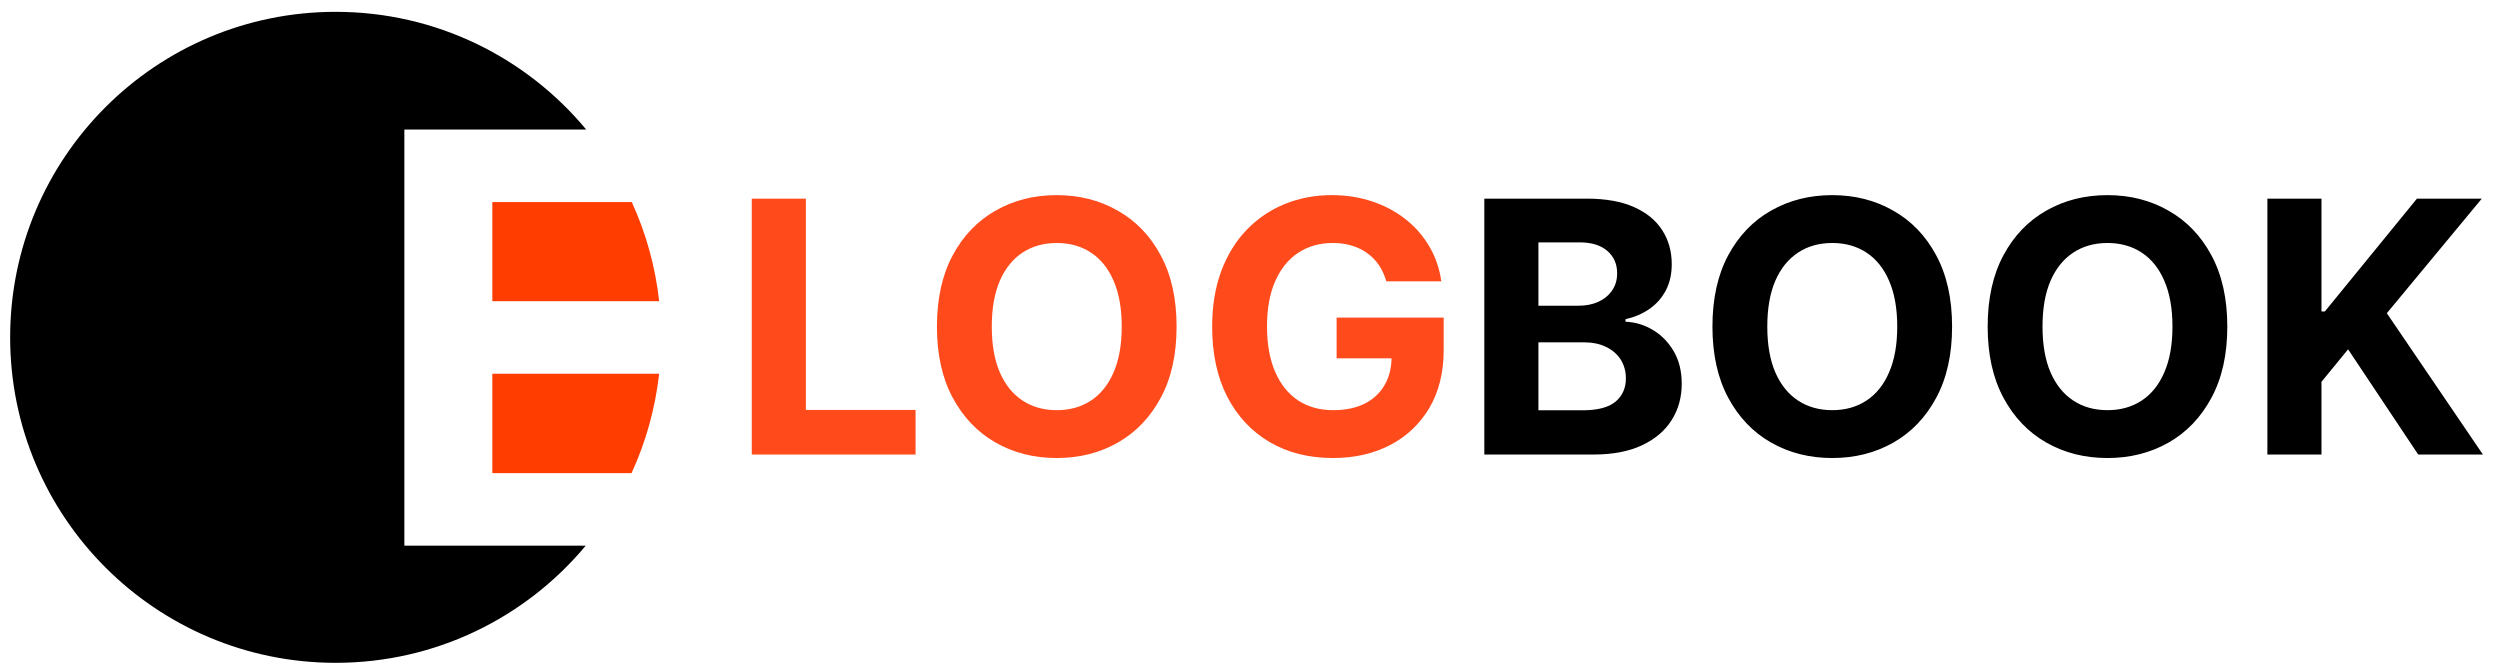
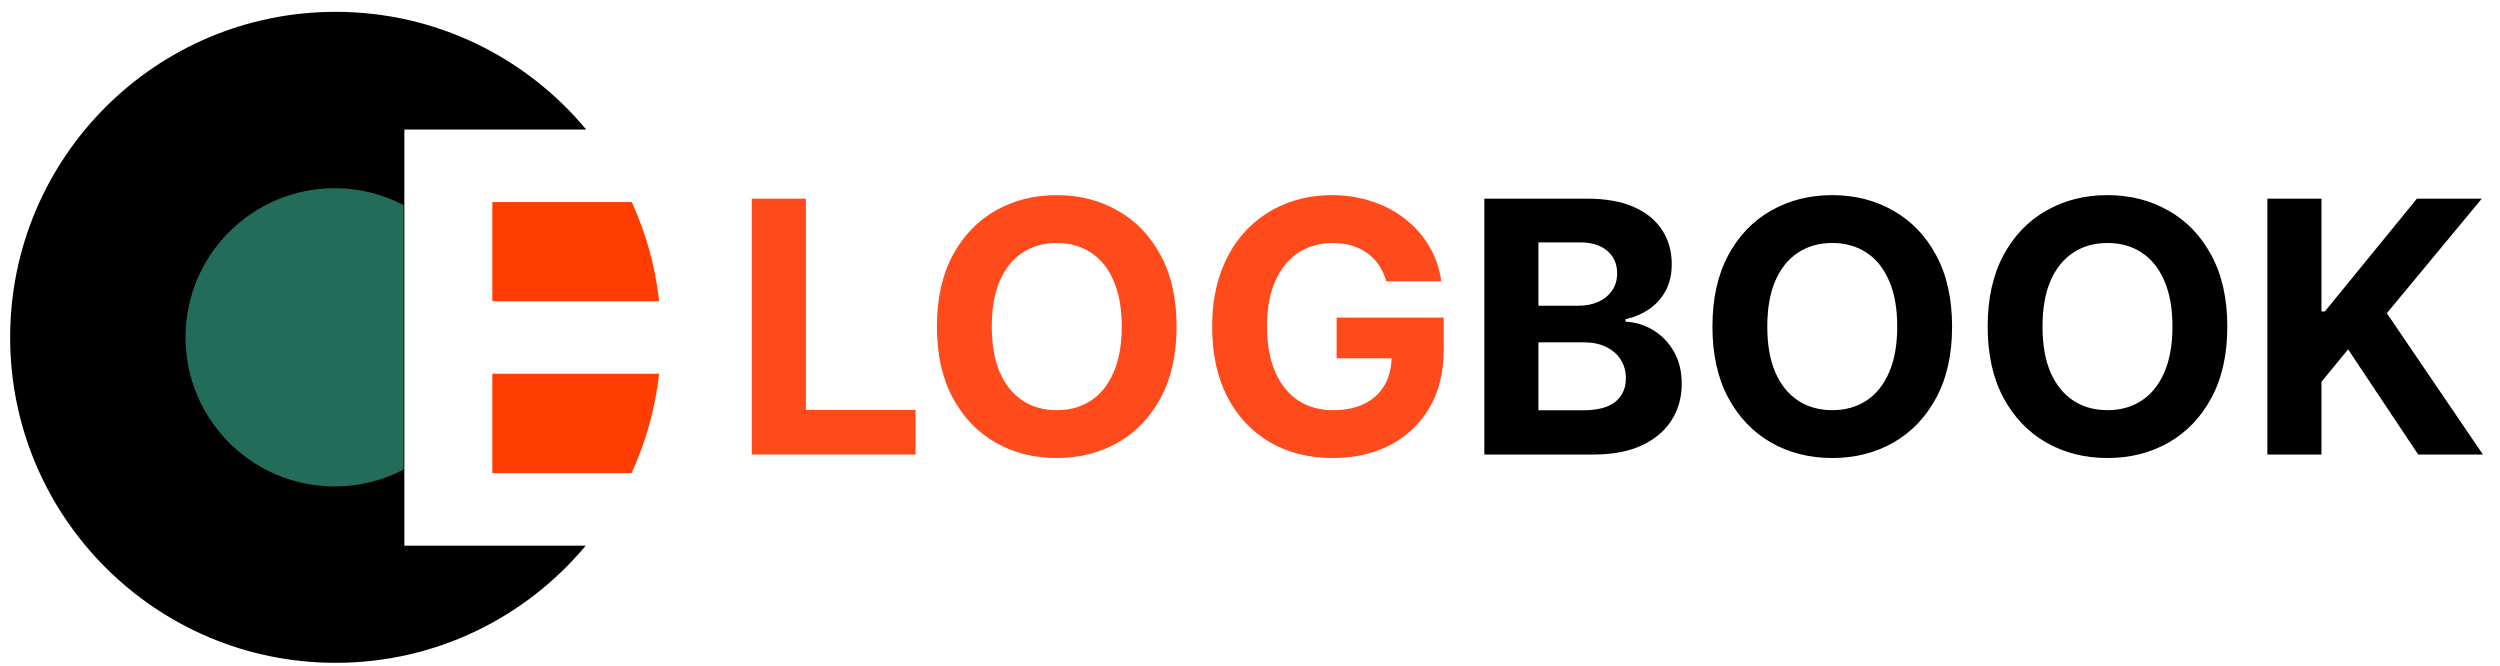
<svg xmlns="http://www.w3.org/2000/svg" width="169" height="45" viewBox="0 0 169 45" fill="none">
  <path d="M50.82 30.726V13.428H54.477V27.71H61.893V30.726H50.82ZM79.537 22.077C79.537 23.963 79.18 25.568 78.465 26.891C77.755 28.214 76.787 29.225 75.559 29.923C74.337 30.616 72.963 30.962 71.437 30.962C69.9 30.962 68.52 30.613 67.299 29.915C66.077 29.217 65.111 28.206 64.401 26.883C63.692 25.559 63.337 23.957 63.337 22.077C63.337 20.191 63.692 18.586 64.401 17.262C65.111 15.939 66.077 14.931 67.299 14.239C68.52 13.54 69.9 13.191 71.437 13.191C72.963 13.191 74.337 13.54 75.559 14.239C76.787 14.931 77.755 15.939 78.465 17.262C79.18 18.586 79.537 20.191 79.537 22.077ZM75.829 22.077C75.829 20.855 75.646 19.825 75.28 18.985C74.92 18.146 74.41 17.51 73.751 17.077C73.093 16.643 72.321 16.426 71.437 16.426C70.553 16.426 69.782 16.643 69.123 17.077C68.464 17.51 67.952 18.146 67.586 18.985C67.225 19.825 67.045 20.855 67.045 22.077C67.045 23.299 67.225 24.329 67.586 25.168C67.952 26.007 68.464 26.643 69.123 27.077C69.782 27.511 70.553 27.727 71.437 27.727C72.321 27.727 73.093 27.511 73.751 27.077C74.41 26.643 74.92 26.007 75.28 25.168C75.646 24.329 75.829 23.299 75.829 22.077ZM93.716 19.019C93.598 18.608 93.432 18.245 93.218 17.93C93.004 17.609 92.742 17.338 92.432 17.119C92.128 16.894 91.779 16.722 91.385 16.604C90.997 16.485 90.566 16.426 90.093 16.426C89.209 16.426 88.432 16.646 87.762 17.085C87.097 17.524 86.579 18.163 86.208 19.002C85.836 19.836 85.65 20.855 85.65 22.06C85.65 23.265 85.833 24.29 86.199 25.134C86.565 25.979 87.083 26.624 87.753 27.069C88.423 27.508 89.214 27.727 90.127 27.727C90.954 27.727 91.661 27.581 92.247 27.288C92.838 26.99 93.288 26.57 93.598 26.03C93.913 25.489 94.071 24.85 94.071 24.112L94.814 24.222H90.355V21.469H97.593V23.648C97.593 25.168 97.272 26.474 96.63 27.567C95.988 28.654 95.104 29.493 93.978 30.084C92.852 30.669 91.562 30.962 90.11 30.962C88.488 30.962 87.064 30.605 85.836 29.89C84.608 29.169 83.651 28.147 82.964 26.824C82.283 25.495 81.942 23.918 81.942 22.094C81.942 20.692 82.145 19.442 82.55 18.344C82.961 17.24 83.536 16.305 84.273 15.539C85.011 14.774 85.87 14.191 86.85 13.791C87.829 13.391 88.891 13.191 90.034 13.191C91.013 13.191 91.926 13.335 92.77 13.622C93.615 13.904 94.364 14.303 95.017 14.822C95.676 15.339 96.213 15.956 96.63 16.671C97.047 17.381 97.314 18.163 97.433 19.019H93.716Z" fill="#FF4A1C" />
  <path d="M100.34 30.726V13.428H107.266C108.539 13.428 109.6 13.617 110.45 13.994C111.301 14.371 111.94 14.895 112.368 15.565C112.796 16.229 113.01 16.995 113.01 17.862C113.01 18.538 112.874 19.132 112.604 19.644C112.334 20.151 111.962 20.568 111.489 20.894C111.022 21.215 110.487 21.443 109.884 21.578V21.747C110.543 21.776 111.16 21.961 111.734 22.305C112.314 22.648 112.784 23.13 113.145 23.749C113.505 24.363 113.685 25.095 113.685 25.945C113.685 26.863 113.457 27.682 113.001 28.403C112.551 29.118 111.883 29.684 110.999 30.101C110.115 30.517 109.026 30.726 107.731 30.726H100.34ZM103.997 27.736H106.979C107.998 27.736 108.741 27.541 109.209 27.153C109.676 26.759 109.91 26.235 109.91 25.582C109.91 25.103 109.794 24.681 109.564 24.315C109.333 23.949 109.003 23.662 108.575 23.454C108.153 23.245 107.649 23.141 107.063 23.141H103.997V27.736ZM103.997 20.666H106.709C107.21 20.666 107.655 20.579 108.043 20.404C108.437 20.224 108.747 19.971 108.972 19.644C109.203 19.318 109.319 18.926 109.319 18.47C109.319 17.845 109.096 17.341 108.651 16.958C108.212 16.576 107.587 16.384 106.776 16.384H103.997V20.666ZM131.961 22.077C131.961 23.963 131.603 25.568 130.888 26.891C130.179 28.214 129.21 29.225 127.983 29.923C126.761 30.616 125.387 30.962 123.861 30.962C122.324 30.962 120.944 30.613 119.722 29.915C118.5 29.217 117.535 28.206 116.825 26.883C116.116 25.559 115.761 23.957 115.761 22.077C115.761 20.191 116.116 18.586 116.825 17.262C117.535 15.939 118.5 14.931 119.722 14.239C120.944 13.54 122.324 13.191 123.861 13.191C125.387 13.191 126.761 13.54 127.983 14.239C129.21 14.931 130.179 15.939 130.888 17.262C131.603 18.586 131.961 20.191 131.961 22.077ZM128.253 22.077C128.253 20.855 128.07 19.825 127.704 18.985C127.344 18.146 126.834 17.51 126.175 17.077C125.516 16.643 124.745 16.426 123.861 16.426C122.977 16.426 122.205 16.643 121.547 17.077C120.888 17.51 120.375 18.146 120.009 18.985C119.649 19.825 119.469 20.855 119.469 22.077C119.469 23.299 119.649 24.329 120.009 25.168C120.375 26.007 120.888 26.643 121.547 27.077C122.205 27.511 122.977 27.727 123.861 27.727C124.745 27.727 125.516 27.511 126.175 27.077C126.834 26.643 127.344 26.007 127.704 25.168C128.07 24.329 128.253 23.299 128.253 22.077ZM150.566 22.077C150.566 23.963 150.208 25.568 149.493 26.891C148.784 28.214 147.815 29.225 146.588 29.923C145.366 30.616 143.992 30.962 142.466 30.962C140.929 30.962 139.549 30.613 138.327 29.915C137.105 29.217 136.14 28.206 135.43 26.883C134.721 25.559 134.366 23.957 134.366 22.077C134.366 20.191 134.721 18.586 135.43 17.262C136.14 15.939 137.105 14.931 138.327 14.239C139.549 13.54 140.929 13.191 142.466 13.191C143.992 13.191 145.366 13.54 146.588 14.239C147.815 14.931 148.784 15.939 149.493 17.262C150.208 18.586 150.566 20.191 150.566 22.077ZM146.858 22.077C146.858 20.855 146.675 19.825 146.309 18.985C145.949 18.146 145.439 17.51 144.78 17.077C144.121 16.643 143.35 16.426 142.466 16.426C141.582 16.426 140.81 16.643 140.152 17.077C139.493 17.51 138.98 18.146 138.614 18.985C138.254 19.825 138.074 20.855 138.074 22.077C138.074 23.299 138.254 24.329 138.614 25.168C138.98 26.007 139.493 26.643 140.152 27.077C140.81 27.511 141.582 27.727 142.466 27.727C143.35 27.727 144.121 27.511 144.78 27.077C145.439 26.643 145.949 26.007 146.309 25.168C146.675 24.329 146.858 23.299 146.858 22.077ZM153.275 30.726V13.428H156.932V21.055H157.16L163.385 13.428H167.769L161.35 21.173L167.845 30.726H163.47L158.731 23.614L156.932 25.81V30.726H153.275Z" fill="black" />
  <path d="M44.557 25.265H33.282V31.982H42.693C43.651 29.898 44.293 27.639 44.557 25.265Z" fill="#FF3D00" />
  <path d="M39.597 36.885C35.561 41.726 29.485 44.807 22.69 44.807C10.537 44.807 0.686 34.955 0.686 22.803C0.686 10.651 10.537 0.8 22.69 0.8C29.501 0.8 35.59 3.895 39.626 8.756H27.335V36.885H39.597Z" fill="black" />
  <path d="M42.709 13.659C43.661 15.74 44.298 17.994 44.559 20.362H33.282V13.659H42.709Z" fill="#FF3D00" />
+   <path d="M27.282 13.861C25.888 13.133 24.303 12.722 22.623 12.722C17.055 12.722 12.541 17.235 12.541 22.803C12.541 28.371 17.055 32.885 22.623 32.885C24.303 32.885 25.888 32.473 27.282 31.746V13.861Z" fill="#246C5A" />
</svg>
